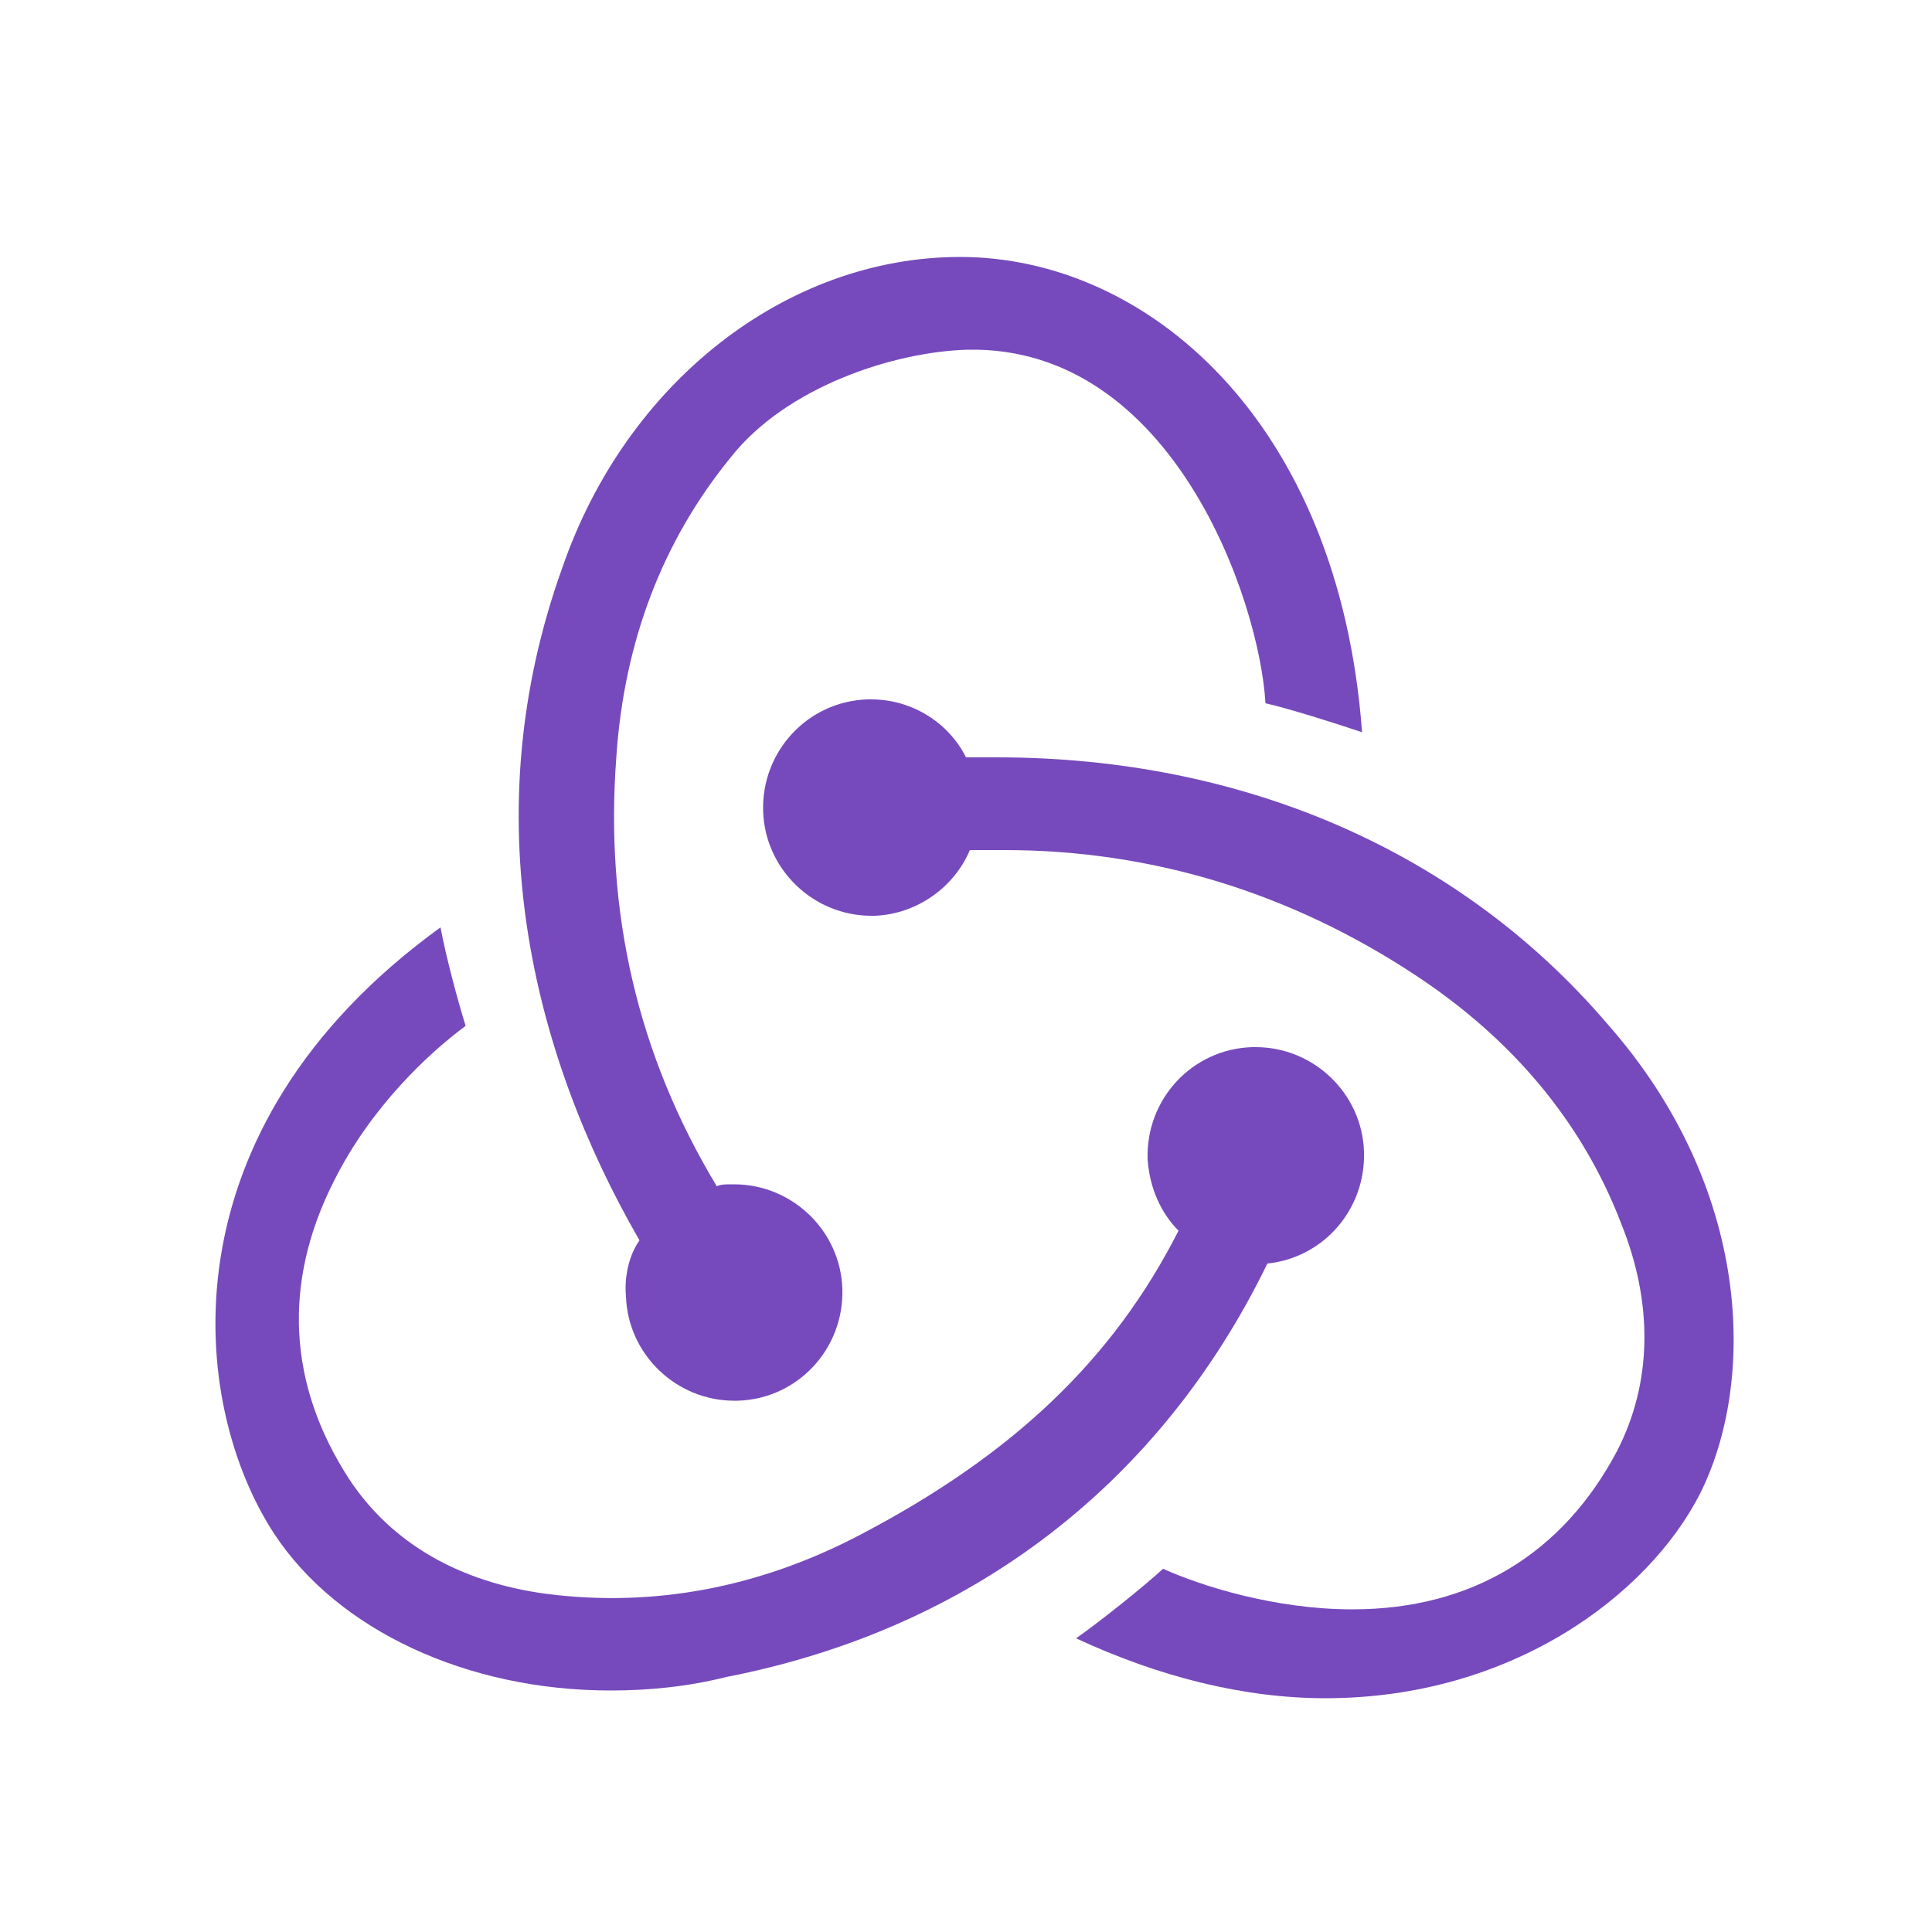
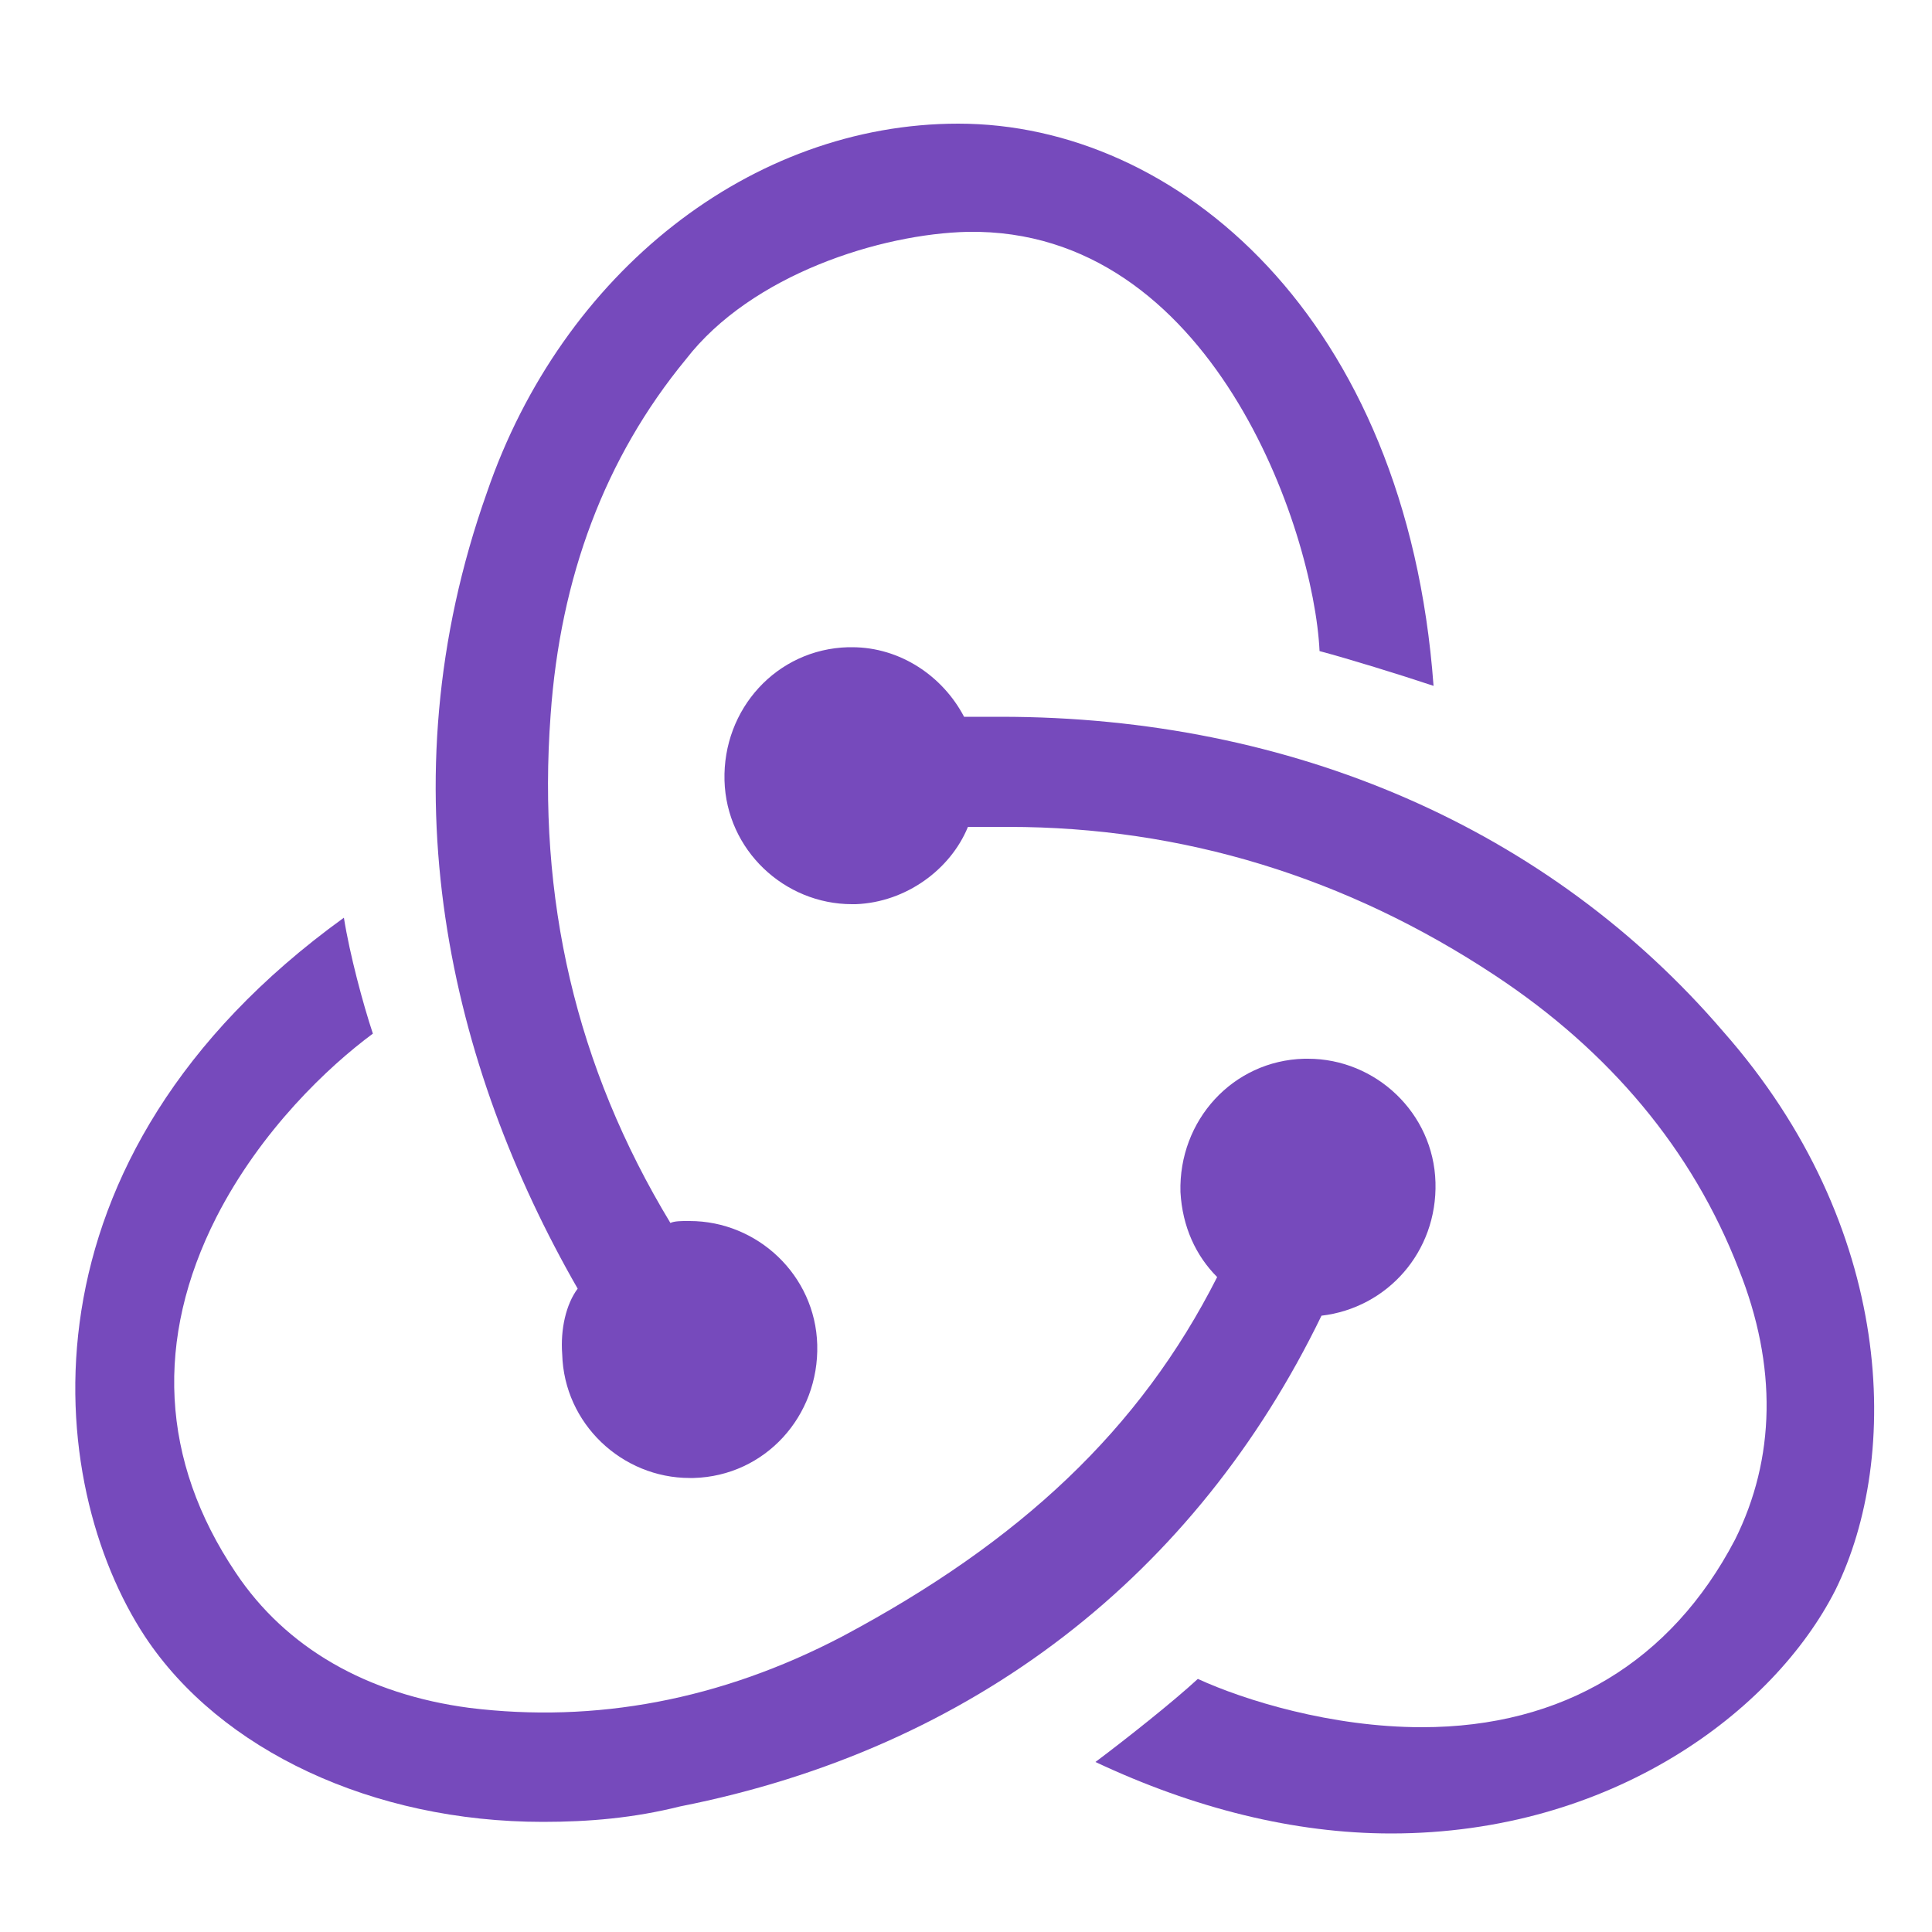
- <svg xmlns="http://www.w3.org/2000/svg" viewBox="0 0 100 100">
-   <g fill="#764ABC">
-     <path d="M65.6 65.4c2.9-.3 5.1-2.8 5-5.8-.1-3-2.6-5.4-5.6-5.4h-.2c-3.1.1-5.5 2.7-5.4 5.8.1 1.5.7 2.8 1.6 3.7-3.4 6.7-8.6 11.6-16.4 15.7-5.3 2.8-10.8 3.8-16.3 3.1-4.5-.6-8-2.6-10.2-5.9-3.2-4.9-3.5-10.2-.8-15.5 1.9-3.8 4.9-6.6 6.8-8-.4-1.3-1-3.5-1.3-5.1-14.5 10.5-13 24.7-8.6 31.4 3.3 5 10 8.1 17.4 8.1 2 0 4-.2 6-.7 12.8-2.5 22.5-10.1 28-21.4z" />
-     <path d="M83.2 53c-7.6-8.9-18.8-13.8-31.6-13.8H50c-.9-1.8-2.8-3-4.9-3h-.2c-3.1.1-5.5 2.7-5.4 5.8.1 3 2.6 5.4 5.6 5.4h.2c2.2-.1 4.1-1.5 4.9-3.4H52c7.6 0 14.8 2.2 21.3 6.5 5 3.3 8.6 7.6 10.6 12.8 1.7 4.2 1.6 8.3-.2 11.8-2.8 5.3-7.5 8.2-13.7 8.2-4 0-7.8-1.2-9.8-2.1-1.1 1-3.1 2.6-4.5 3.6 4.3 2 8.7 3.1 12.9 3.1 9.6 0 16.7-5.3 19.4-10.6 2.9-5.8 2.7-15.8-4.8-24.3z" />
-     <path d="M32.4 67.1c.1 3 2.6 5.4 5.6 5.4h.2c3.1-.1 5.5-2.7 5.4-5.8-.1-3-2.6-5.4-5.6-5.4h-.2c-.2 0-.5 0-.7.1-4.1-6.8-5.8-14.2-5.2-22.2.4-6 2.4-11.2 5.9-15.5 2.9-3.7 8.5-5.5 12.3-5.6 10.6-.2 15.1 13 15.4 18.3 1.3.3 3.5 1 5 1.5-1.2-16.2-11.2-24.6-20.8-24.6-9 0-17.3 6.5-20.6 16.1-4.6 12.8-1.6 25.1 4 34.8-.5.7-.8 1.8-.7 2.9z" />
+ <svg xmlns="http://www.w3.org/2000/svg" version="1.1" id="Layer_1" x="0px" y="0px" viewBox="0 0 100 100" style="enable-background:new 0 0 100 100;" xml:space="preserve">
+   <style type="text/css">
+ 	.st0{fill:#764ABC;}
+ </style>
+   <g>
+     <path class="st0" d="M68.4,68.1c3.4-0.4,6-3.3,5.9-6.9c-0.1-3.6-3.1-6.4-6.6-6.4h-0.2c-3.7,0.1-6.5,3.2-6.4,6.9   c0.1,1.8,0.8,3.3,1.9,4.4c-4,7.9-10.2,13.7-19.4,18.6c-6.3,3.3-12.8,4.5-19.3,3.7c-5.3-0.7-9.5-3.1-12.1-7C8.3,75.6,8,69.3,11.2,63   c2.3-4.5,5.8-7.8,8.1-9.5c-0.5-1.5-1.2-4.1-1.5-6C0.5,60,2.3,76.8,7.5,84.7c3.9,5.9,11.8,9.6,20.6,9.6c2.4,0,4.7-0.2,7.1-0.8   C50.4,90.5,61.9,81.5,68.4,68.1z" />
+     <path class="st0" d="M89.2,53.4c-9-10.5-22.3-16.3-37.4-16.3h-1.9c-1.1-2.1-3.3-3.6-5.8-3.6h-0.2c-3.7,0.1-6.5,3.2-6.4,6.9   c0.1,3.6,3.1,6.4,6.6,6.4h0.2c2.6-0.1,4.9-1.8,5.8-4h2.1c9,0,17.5,2.6,25.2,7.7c5.9,3.9,10.2,9,12.6,15.2c2,5,1.9,9.8-0.2,14   c-3.3,6.3-8.9,9.7-16.2,9.7c-4.7,0-9.2-1.4-11.6-2.5c-1.3,1.2-3.7,3.1-5.3,4.3c5.1,2.4,10.3,3.7,15.3,3.7c11.4,0,19.8-6.3,23-12.6   C98.4,75.4,98.1,63.5,89.2,53.4z" />
+     <path class="st0" d="M29.1,70.1c0.1,3.6,3.1,6.4,6.6,6.4h0.2c3.7-0.1,6.5-3.2,6.4-6.9c-0.1-3.6-3.1-6.4-6.6-6.4h-0.2   c-0.2,0-0.6,0-0.8,0.1c-4.9-8.1-6.9-16.8-6.2-26.3c0.5-7.1,2.8-13.3,7-18.4c3.4-4.4,10.1-6.5,14.6-6.6   c12.6-0.2,17.9,15.4,18.2,21.7c1.5,0.4,4.1,1.2,5.9,1.8C72.8,16.4,60.9,6.4,49.6,6.4c-10.7,0-20.5,7.7-24.4,19.1   c-5.4,15.2-1.9,29.7,4.7,41.2C29.3,67.5,29,68.8,29.1,70.1z" />
  </g>
</svg>
